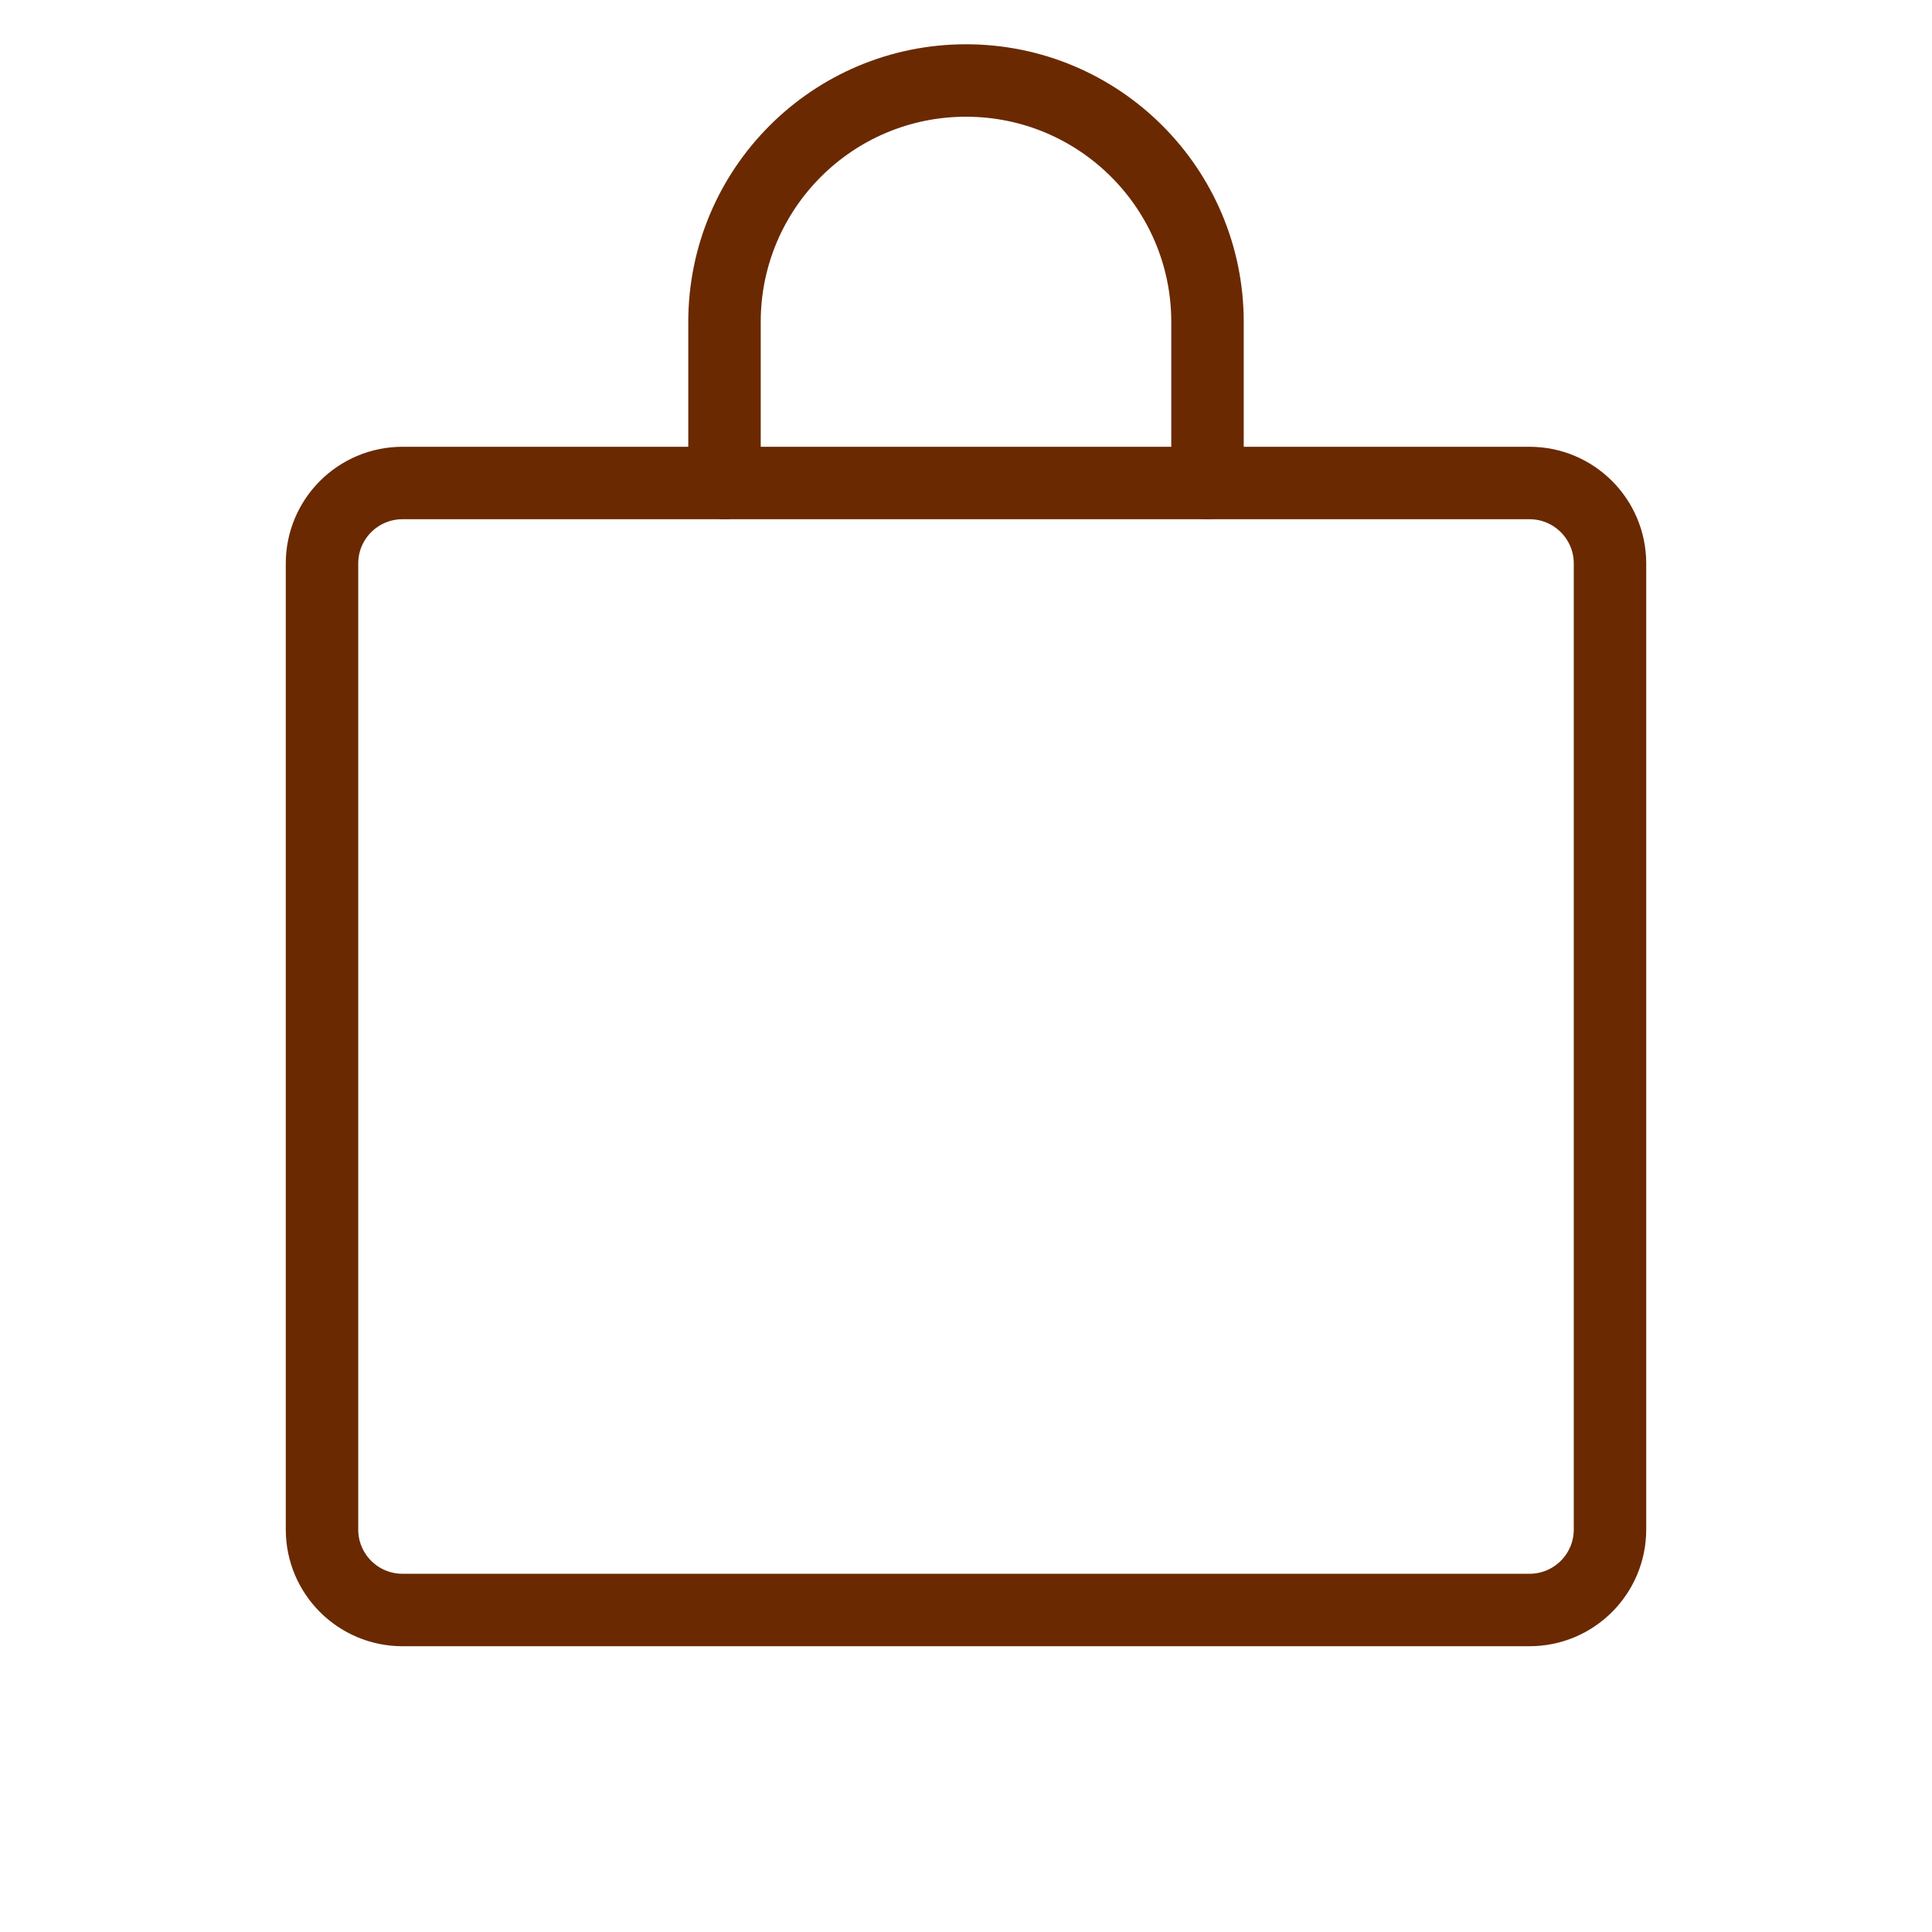
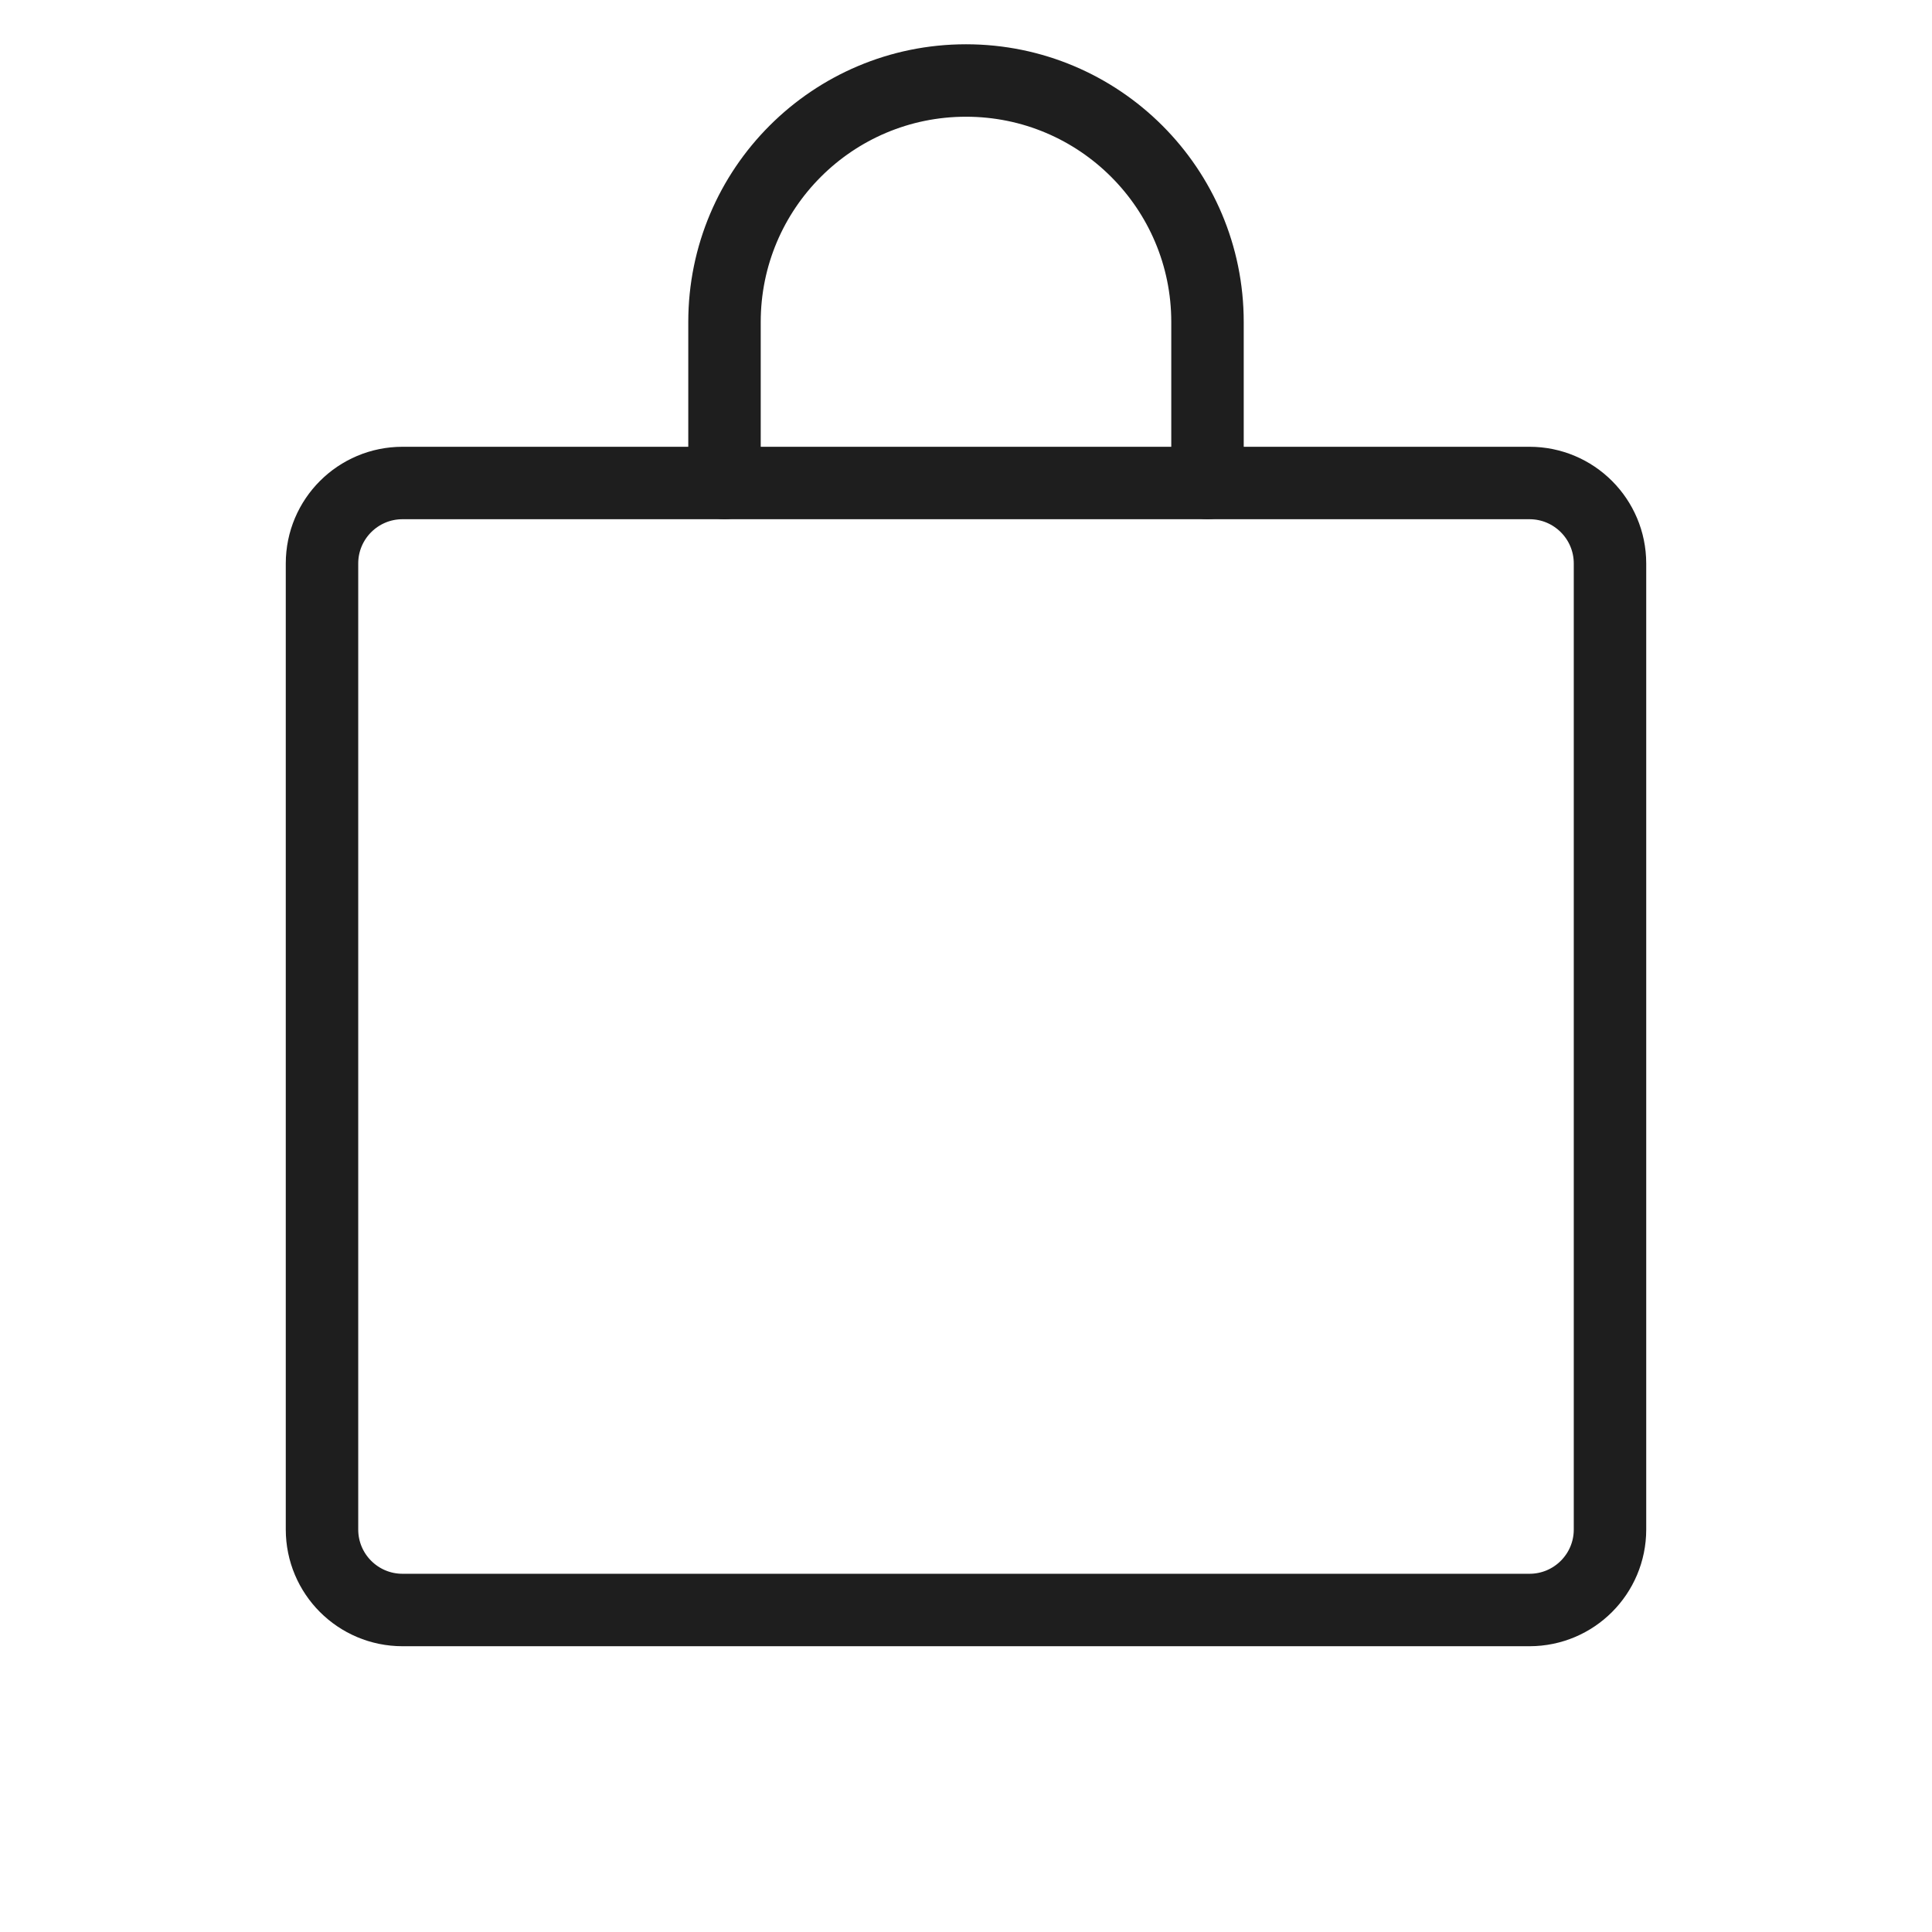
- <svg xmlns="http://www.w3.org/2000/svg" width="100" height="100" viewBox="0 0 24 24" fill="none" stroke="#6A2901" stroke-width=".9" stroke-linecap="round" stroke-linejoin="round" class="jewelry-bag-icon">
+ <svg xmlns="http://www.w3.org/2000/svg" width="100" height="100" viewBox="0 0 24 24" fill="none" stroke="#1E1E1E" stroke-width=".9" stroke-linecap="round" stroke-linejoin="round" class="jewelry-bag-icon">
  <path d="M5 6h14a1 1 0 0 1 1 1v12a1 1 0 0 1-1 1H5a1 1 0 0 1-1-1V7a1 1 0 0 1 1-1z" />
  <path d="M9 6V4a3 3 0 0 1 6 0v2" />
</svg>
